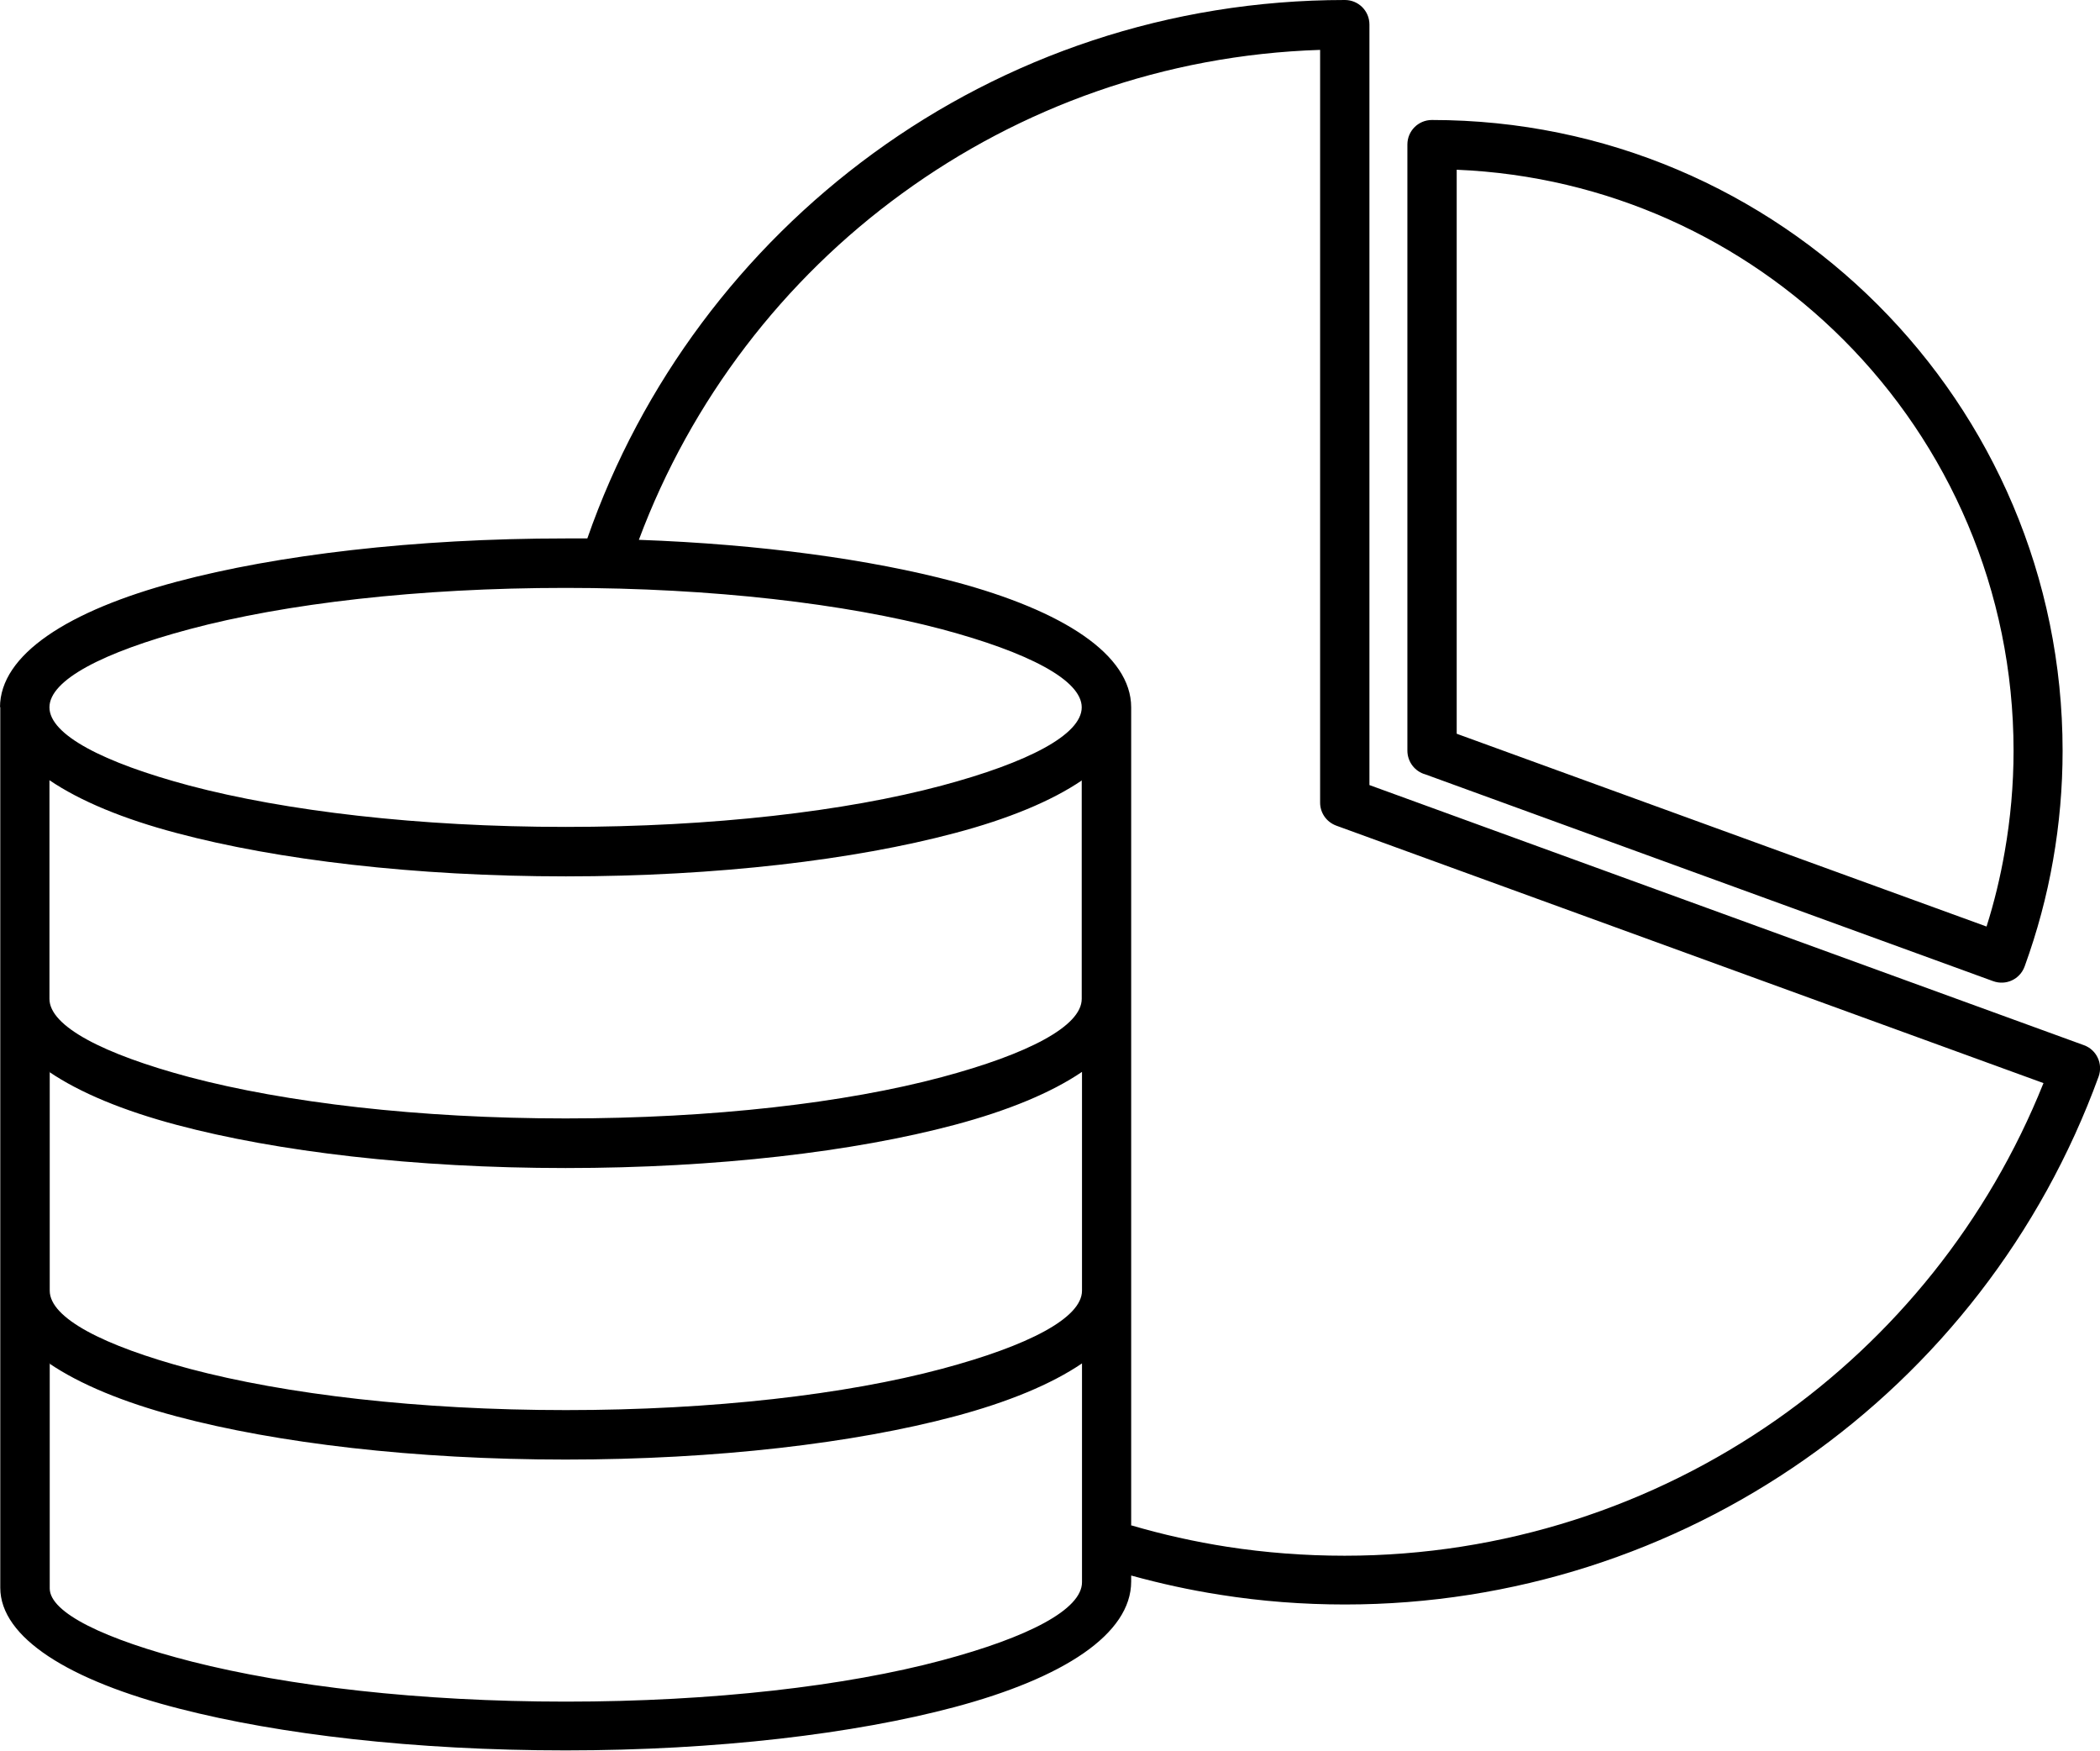
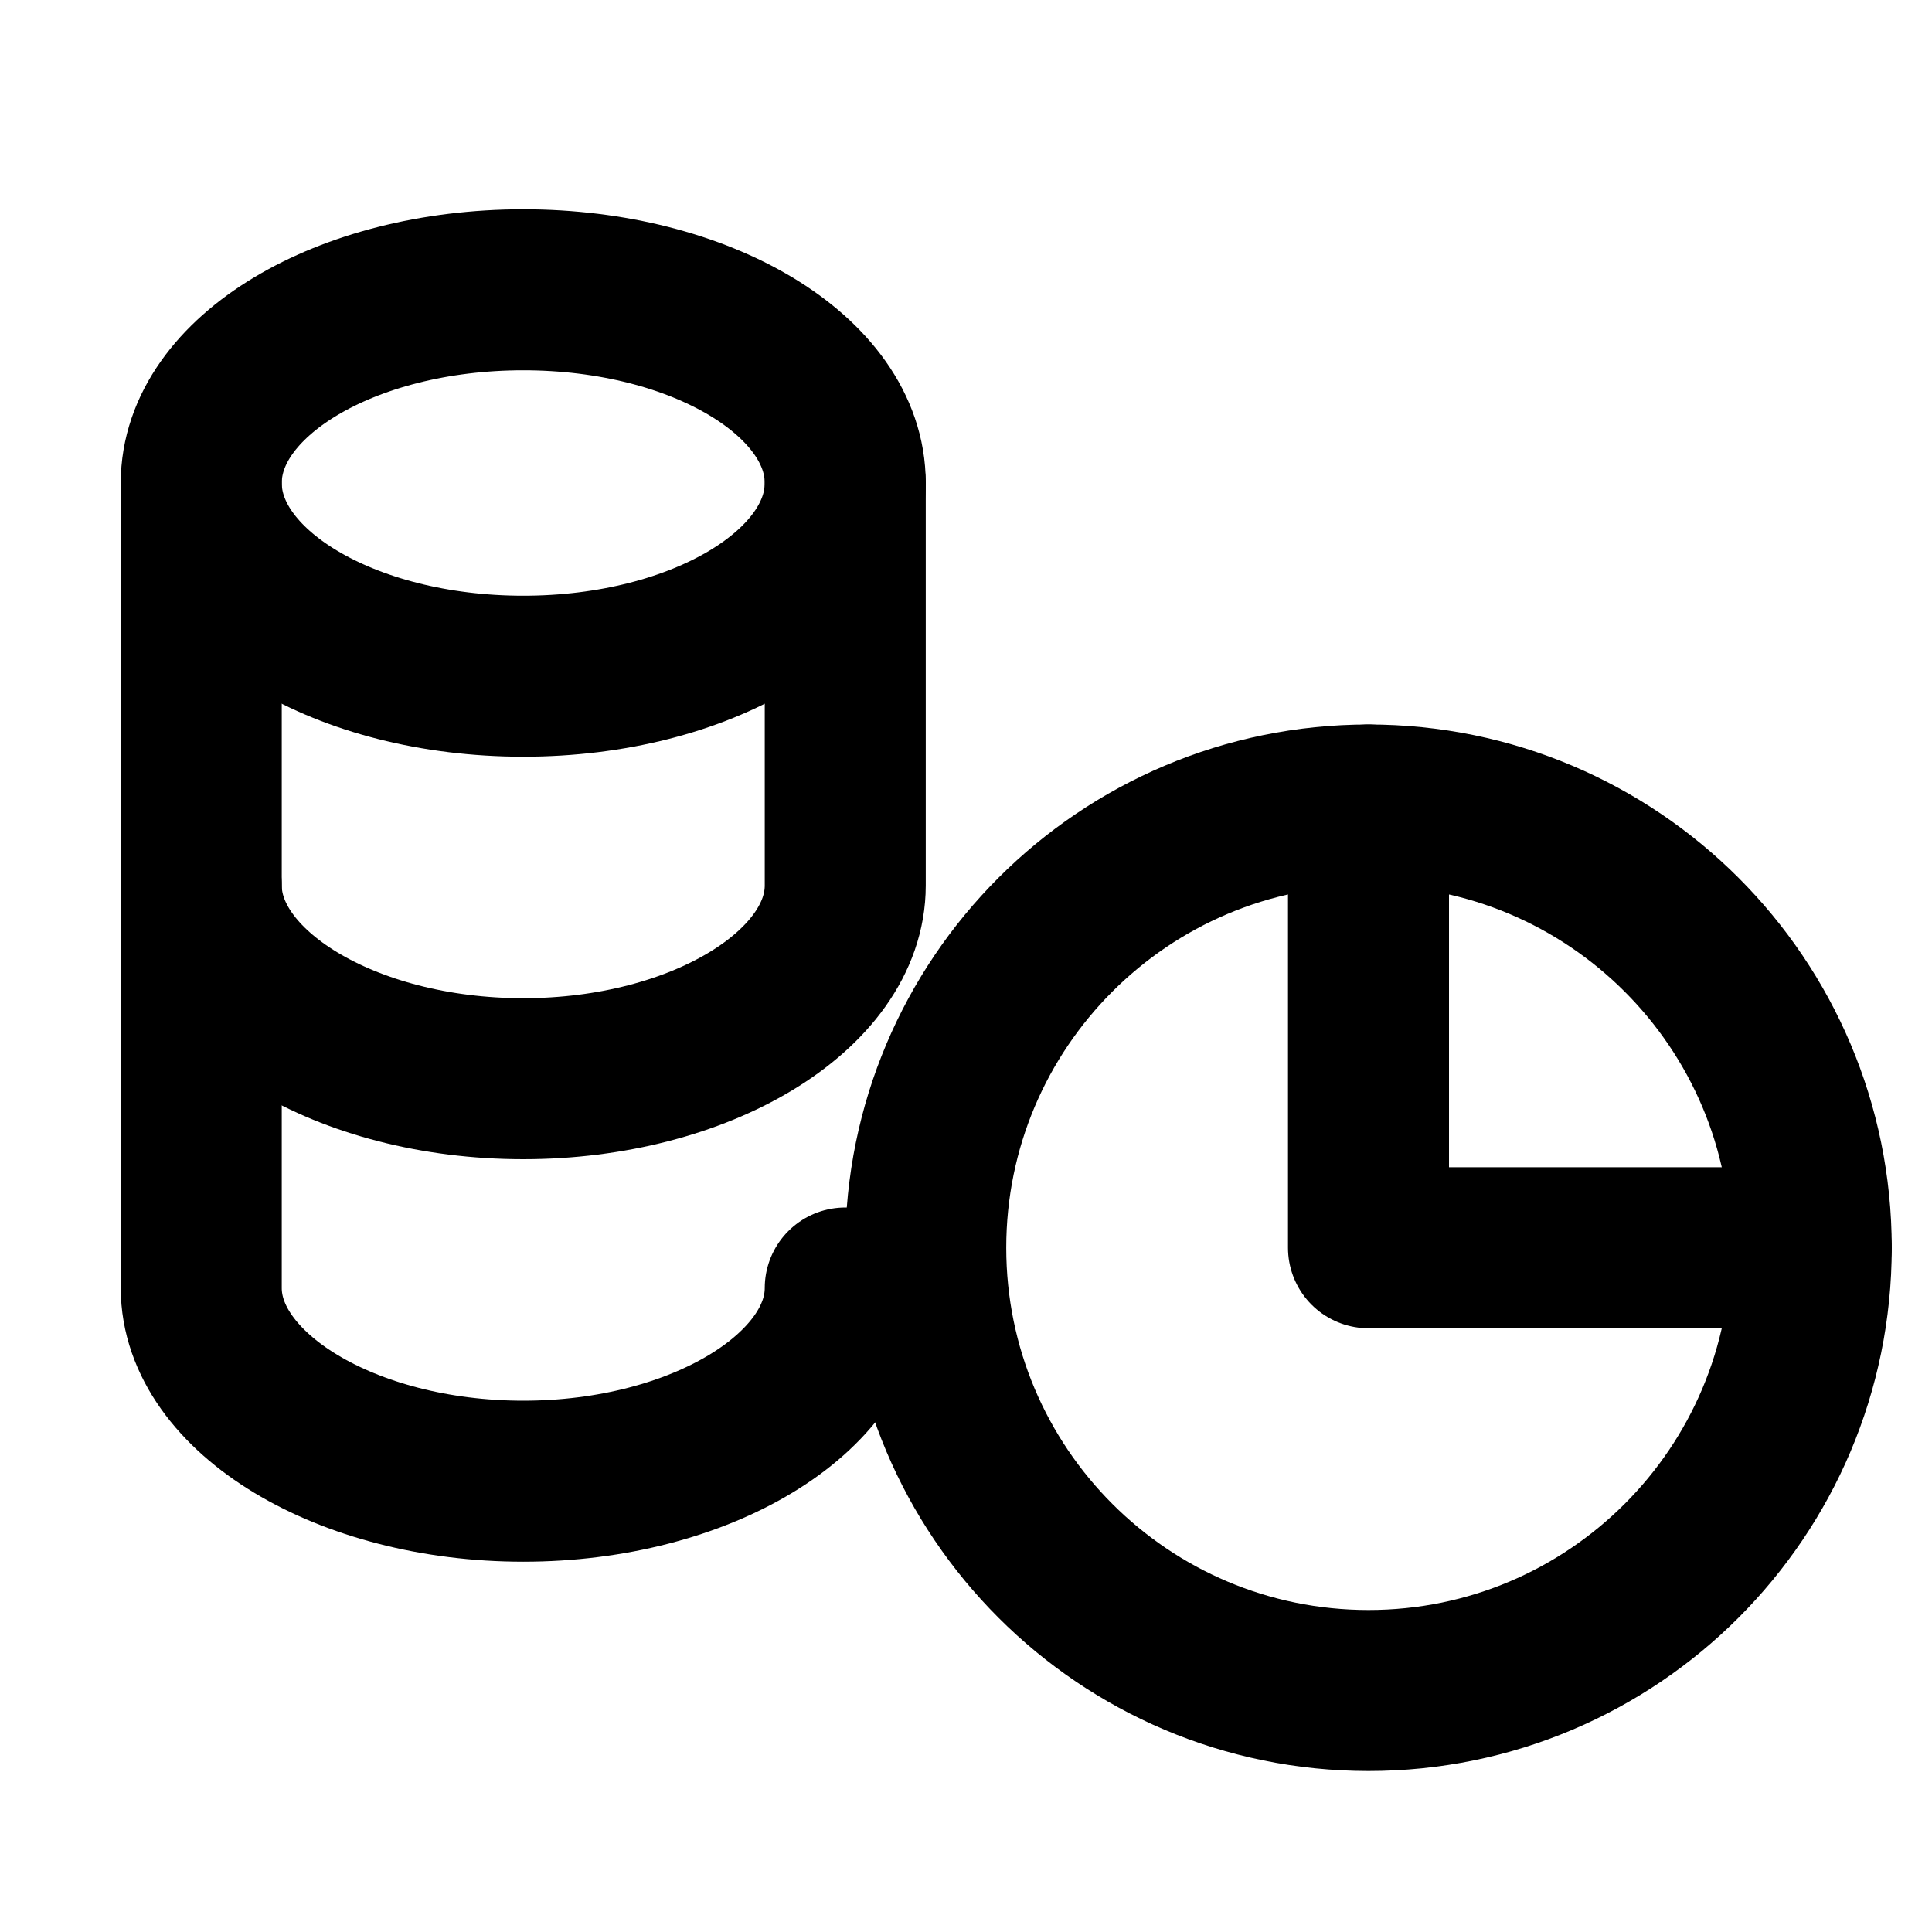
- <svg xmlns="http://www.w3.org/2000/svg" width="15.160" height="12.633" viewBox="0 0 15.160 12.633" fill="none">
-   <path d="M 8.164 11.008 C 8.392 11.075 8.624 11.127 8.862 11.164 C 9.135 11.206 9.417 11.228 9.707 11.228 C 10.851 11.228 11.932 10.871 12.825 10.246 C 13.672 9.653 14.351 8.818 14.752 7.817 L 9.647 5.959 C 9.574 5.932 9.53 5.865 9.53 5.793 L 9.53 0.36 C 8.405 0.396 7.366 0.775 6.514 1.395 C 5.656 2.018 4.989 2.887 4.612 3.896 C 5.495 3.928 6.286 4.038 6.889 4.198 C 7.678 4.408 8.166 4.726 8.166 5.105 L 8.166 11.006 L 8.164 11.008 Z M 7.809 5.631 L 7.809 7.209 C 7.809 7.406 7.423 7.607 6.798 7.774 C 6.106 7.959 5.146 8.072 4.083 8.072 C 3.02 8.072 2.06 7.957 1.368 7.774 C 0.743 7.607 0.357 7.406 0.357 7.209 L 0.357 5.631 C 0.578 5.781 0.891 5.911 1.278 6.013 C 1.999 6.205 2.991 6.325 4.085 6.325 C 5.178 6.325 6.17 6.205 6.891 6.013 C 7.278 5.911 7.592 5.781 7.812 5.631 L 7.809 5.631 Z M 0 5.105 C 0 4.726 0.488 4.408 1.277 4.198 C 1.998 4.006 2.99 3.886 4.083 3.886 C 4.135 3.886 4.187 3.886 4.24 3.886 C 4.632 2.761 5.361 1.794 6.306 1.105 C 7.261 0.409 8.437 0 9.709 0 C 9.807 0 9.886 0.079 9.886 0.177 L 9.886 5.666 L 15.043 7.543 C 15.136 7.576 15.183 7.678 15.15 7.77 C 14.733 8.914 13.982 9.866 13.029 10.533 C 12.077 11.2 10.925 11.58 9.709 11.58 C 9.406 11.58 9.106 11.557 8.809 11.51 C 8.59 11.476 8.377 11.429 8.166 11.371 L 8.166 11.414 C 8.166 11.793 7.678 12.111 6.889 12.321 C 6.168 12.513 5.176 12.633 4.083 12.633 C 2.99 12.633 2.016 12.517 1.299 12.333 C 0.497 12.129 0.002 11.818 0.002 11.459 L 0.002 5.102 L 0 5.105 Z M 0.355 7.736 C 0.576 7.886 0.889 8.016 1.277 8.119 C 1.998 8.311 2.99 8.43 4.083 8.43 C 5.176 8.43 6.168 8.311 6.889 8.119 C 7.277 8.016 7.59 7.886 7.811 7.736 L 7.811 9.315 C 7.811 9.512 7.425 9.712 6.8 9.879 C 6.108 10.064 5.148 10.177 4.085 10.177 C 3.022 10.177 2.062 10.063 1.369 9.879 C 0.745 9.712 0.359 9.512 0.359 9.315 L 0.359 7.736 L 0.355 7.736 Z M 0.355 9.84 C 0.576 9.99 0.889 10.12 1.277 10.223 C 1.998 10.415 2.99 10.534 4.083 10.534 C 5.176 10.534 6.168 10.415 6.889 10.223 C 7.277 10.12 7.59 9.99 7.811 9.84 L 7.811 11.419 C 7.811 11.616 7.425 11.816 6.8 11.983 C 6.108 12.168 5.148 12.281 4.085 12.281 C 3.022 12.281 2.079 12.168 1.388 11.993 C 0.753 11.831 0.359 11.639 0.359 11.464 L 0.359 9.84 L 0.355 9.84 Z M 6.798 4.541 C 7.423 4.708 7.809 4.908 7.809 5.105 C 7.809 5.302 7.423 5.503 6.798 5.67 C 6.106 5.855 5.146 5.968 4.083 5.968 C 3.02 5.968 2.06 5.853 1.368 5.67 C 0.743 5.503 0.357 5.302 0.357 5.105 C 0.357 4.908 0.743 4.708 1.368 4.541 C 2.06 4.356 3.02 4.243 4.083 4.243 C 5.146 4.243 6.106 4.358 6.798 4.541 Z M 10.516 5.294 L 10.516 1.225 C 11.604 1.27 12.586 1.73 13.307 2.451 C 14.066 3.21 14.536 4.26 14.536 5.419 C 14.536 5.665 14.514 5.909 14.472 6.148 C 14.44 6.332 14.397 6.51 14.341 6.687 L 10.517 5.296 L 10.516 5.294 Z M 14.388 7.081 L 10.29 5.589 C 10.216 5.569 10.16 5.5 10.16 5.417 L 10.16 1.043 C 10.16 0.945 10.239 0.866 10.337 0.866 C 11.594 0.866 12.732 1.376 13.556 2.2 C 14.38 3.024 14.89 4.162 14.89 5.419 C 14.89 5.683 14.867 5.948 14.821 6.209 C 14.776 6.468 14.707 6.724 14.616 6.975 C 14.582 7.068 14.481 7.115 14.388 7.081 Z" fill="currentColor" fill-rule="evenodd" />
+ <svg xmlns="http://www.w3.org/2000/svg" width="24" height="24" viewBox="0 0 24 24" fill="none" stroke="currentColor" stroke-width="2" stroke-linecap="round" stroke-linejoin="round">
+   <path d="M2.5 6 a4 2.4 0 1 0 8 0 a4 2.4 0 1 0 -8 0" />
+   <path d="M2.5 6 v5 c0 1.3 1.8 2.4 4 2.4 s4 -1.1 4 -2.4 V6" />
+   <path d="M2.5 11 v5 c0 1.3 1.8 2.4 4 2.4 s4 -1.1 4 -2.4" />
+   <circle cx="17" cy="15.5" r="5.5" />
+   <path d="M17 10 v5.5 h5.5" />
</svg>
